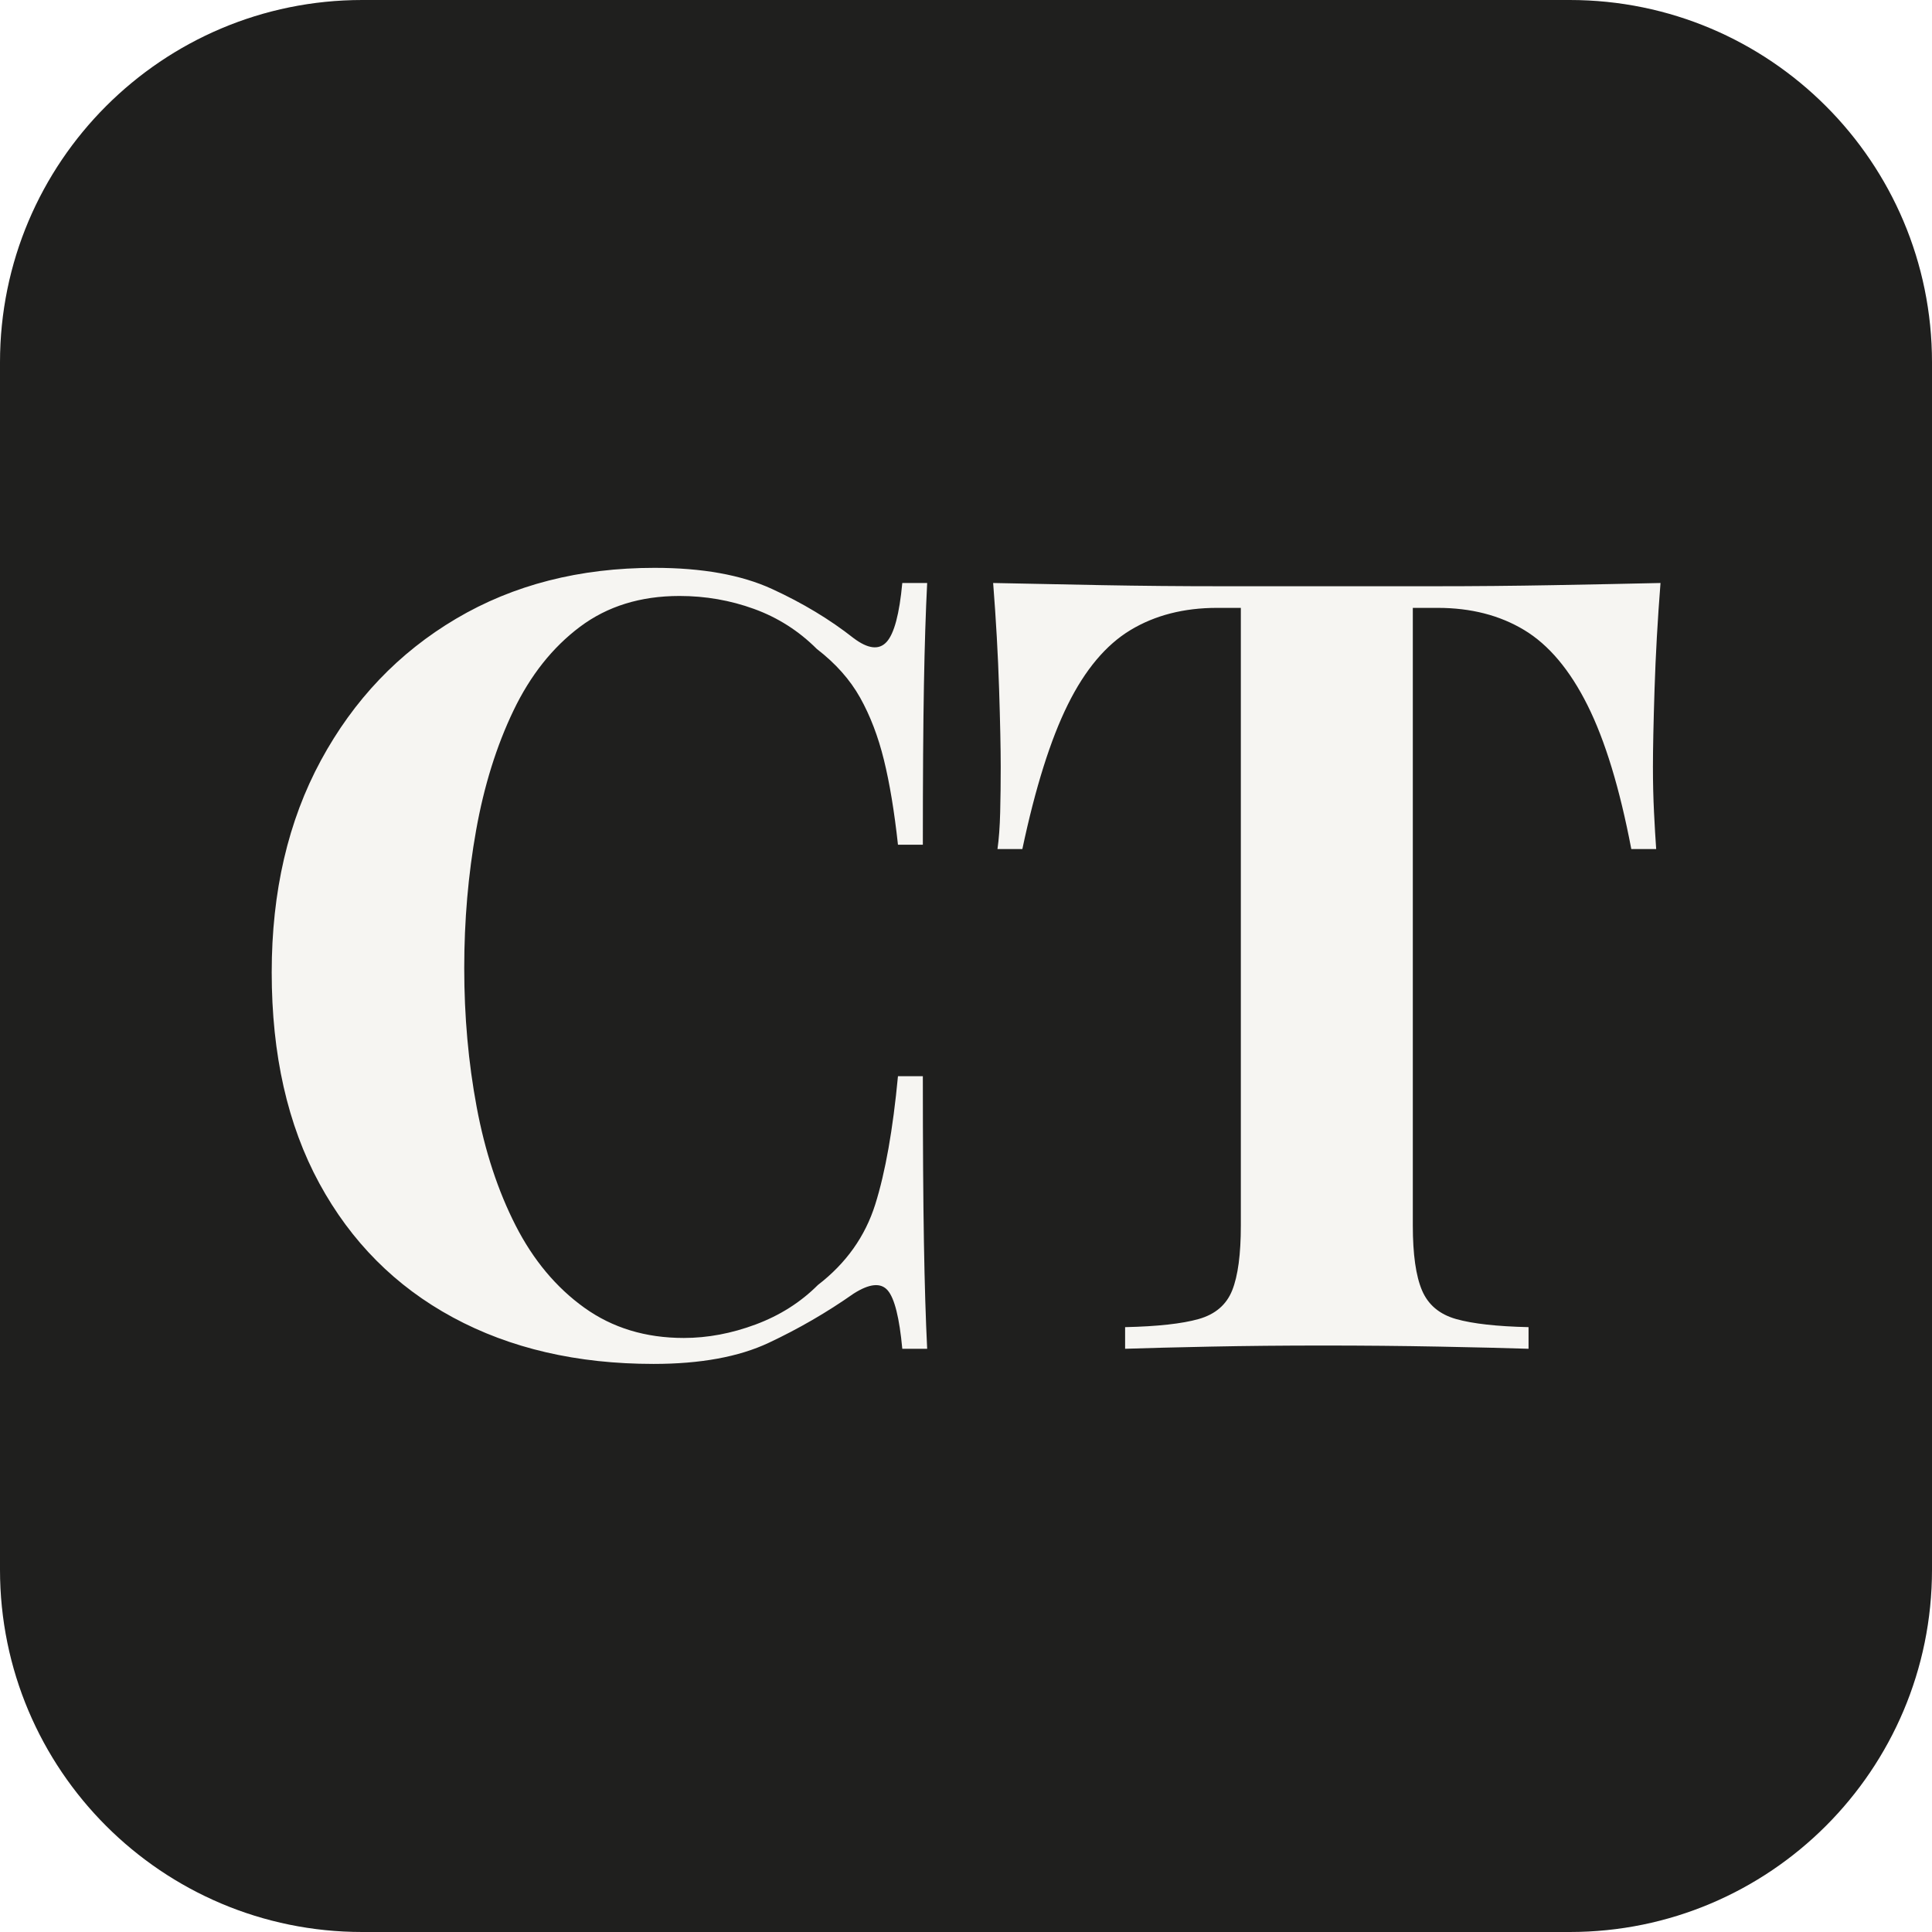
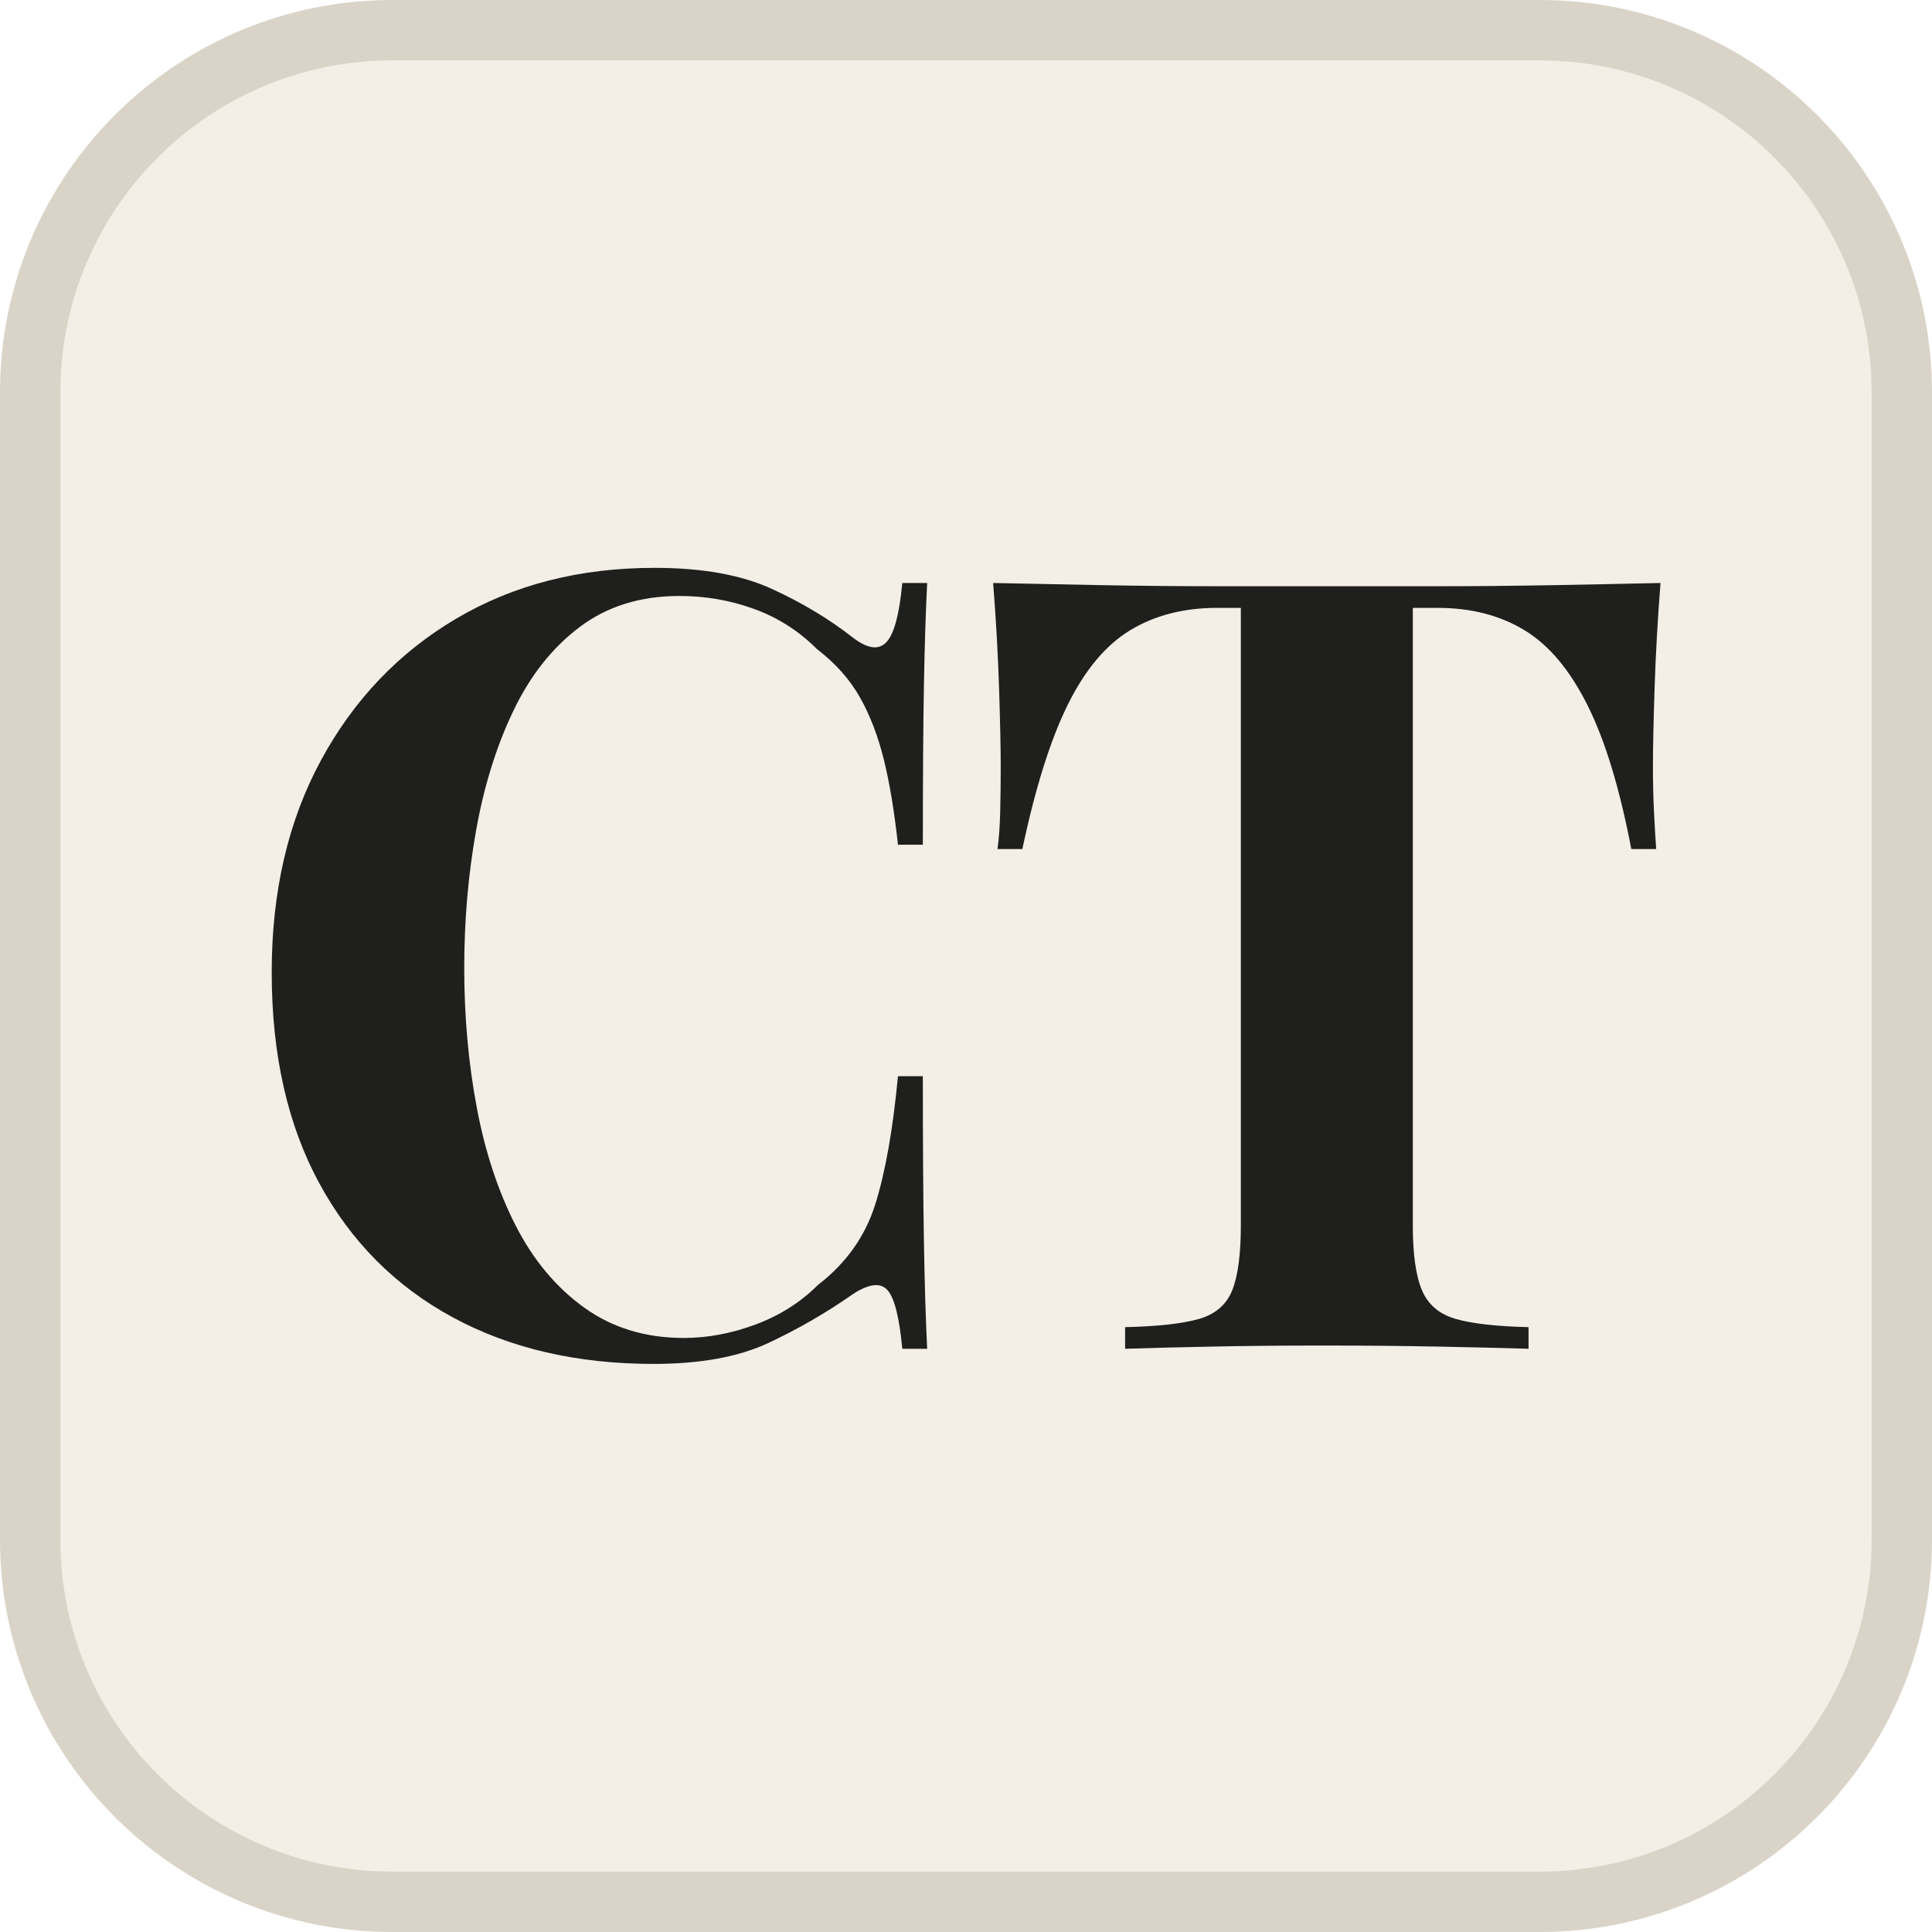
<svg xmlns="http://www.w3.org/2000/svg" viewBox="0 0 64 64">
-   <rect width="64" height="64" rx="12" fill="#1f1f1e" />
-   <path fill="#f6f5f2" transform="translate(7.46 44.68) scale(0.03583 -0.03583)" d="M397 722Q463 722 505.5 702.5Q548 683 581 657Q601 642 611.5 653.5Q622 665 626 708H649Q647 669 646.0 613.5Q645 558 645 466H622Q617 512 609.0 544.5Q601 577 587.0 602.0Q573 627 547 647Q522 672 489.0 684.0Q456 696 420 696Q366 696 328.0 667.5Q290 639 266.5 590.0Q243 541 232.0 479.5Q221 418 221 352Q221 285 232.5 223.5Q244 162 268.5 114.0Q293 66 332.0 38.0Q371 10 424 10Q457 10 490.5 22.5Q524 35 548 59Q587 89 601.0 133.5Q615 178 622 252H645Q645 157 646.0 98.5Q647 40 649 0H626Q622 43 612.5 54.0Q603 65 581 51Q544 25 502.5 5.5Q461 -14 396 -14Q290 -14 210.5 29.0Q131 72 87.0 153.0Q43 234 43 348Q43 460 88.5 544.0Q134 628 213.5 675.0Q293 722 397 722Z M1327.0 708Q1323.0 657 1321.5 610.0Q1320.0 563 1320.0 538Q1320.0 516 1321.0 496.0Q1322.0 476 1323.0 462H1300.0Q1284.0 546 1259.5 595.0Q1235.0 644 1201.0 664.5Q1167.0 685 1121.0 685H1098.0V114Q1098.0 74 1106.5 54.0Q1115.0 34 1138.0 27.5Q1161.0 21 1205.0 20V0Q1174.0 1 1122.5 2.0Q1071.0 3 1015.0 3Q960.0 3 911.0 2.0Q862.0 1 832.0 0V20Q877.0 21 900.0 27.5Q923.0 34 931.0 54.0Q939.0 74 939.0 114V685H917.0Q871.0 685 837.0 664.5Q803.0 644 779.0 595.5Q755.0 547 737.0 462H714.0Q716.0 476 716.5 496.0Q717.0 516 717.0 538Q717.0 563 715.5 610.0Q714.0 657 710.0 708Q756.0 707 810.5 706.0Q865.0 705 920.0 705.0Q975.0 705 1019.0 705Q1064.0 705 1118.5 705.0Q1173.0 705 1228.0 706.0Q1283.0 707 1327.0 708Z" />
+   <rect x="1" y="1" width="62" height="62" rx="12" fill="#f3efe6" stroke="#d9d4c7" stroke-width="2" />
+   <path fill="#1f1f1e" transform="translate(7.46 44.68) scale(0.03583 -0.03583)" d="M397 722Q463 722 505.5 702.5Q548 683 581 657Q601 642 611.5 653.5Q622 665 626 708H649Q647 669 646.0 613.5Q645 558 645 466H622Q617 512 609.0 544.5Q601 577 587.0 602.0Q573 627 547 647Q522 672 489.0 684.0Q456 696 420 696Q366 696 328.0 667.5Q290 639 266.5 590.0Q243 541 232.0 479.5Q221 418 221 352Q221 285 232.5 223.5Q244 162 268.5 114.0Q293 66 332.0 38.0Q371 10 424 10Q457 10 490.5 22.5Q524 35 548 59Q587 89 601.0 133.5Q615 178 622 252H645Q645 157 646.0 98.5Q647 40 649 0H626Q622 43 612.5 54.0Q603 65 581 51Q544 25 502.5 5.5Q461 -14 396 -14Q290 -14 210.5 29.0Q131 72 87.0 153.0Q43 234 43 348Q43 460 88.5 544.0Q134 628 213.5 675.0Q293 722 397 722Z M1327.0 708Q1323.0 657 1321.5 610.0Q1320.0 563 1320.0 538Q1320.0 516 1321.0 496.0Q1322.0 476 1323.0 462H1300.0Q1284.0 546 1259.5 595.0Q1235.0 644 1201.0 664.5Q1167.0 685 1121.0 685H1098.0V114Q1098.0 74 1106.5 54.0Q1115.0 34 1138.0 27.5Q1161.0 21 1205.0 20V0Q1174.0 1 1122.5 2.0Q1071.0 3 1015.0 3Q960.0 3 911.0 2.0Q862.0 1 832.0 0V20Q877.0 21 900.0 27.5Q923.0 34 931.0 54.0Q939.0 74 939.0 114V685H917.0Q871.0 685 837.0 664.5Q803.0 644 779.0 595.5Q755.0 547 737.0 462H714.0Q716.0 476 716.5 496.0Q717.0 516 717.0 538Q717.0 563 715.5 610.0Q714.0 657 710.0 708Q756.0 707 810.5 706.0Q865.0 705 920.0 705.0Q975.0 705 1019.0 705Q1064.0 705 1118.5 705.0Q1173.0 705 1228.0 706.0Q1283.0 707 1327.0 708Z" />
</svg>
